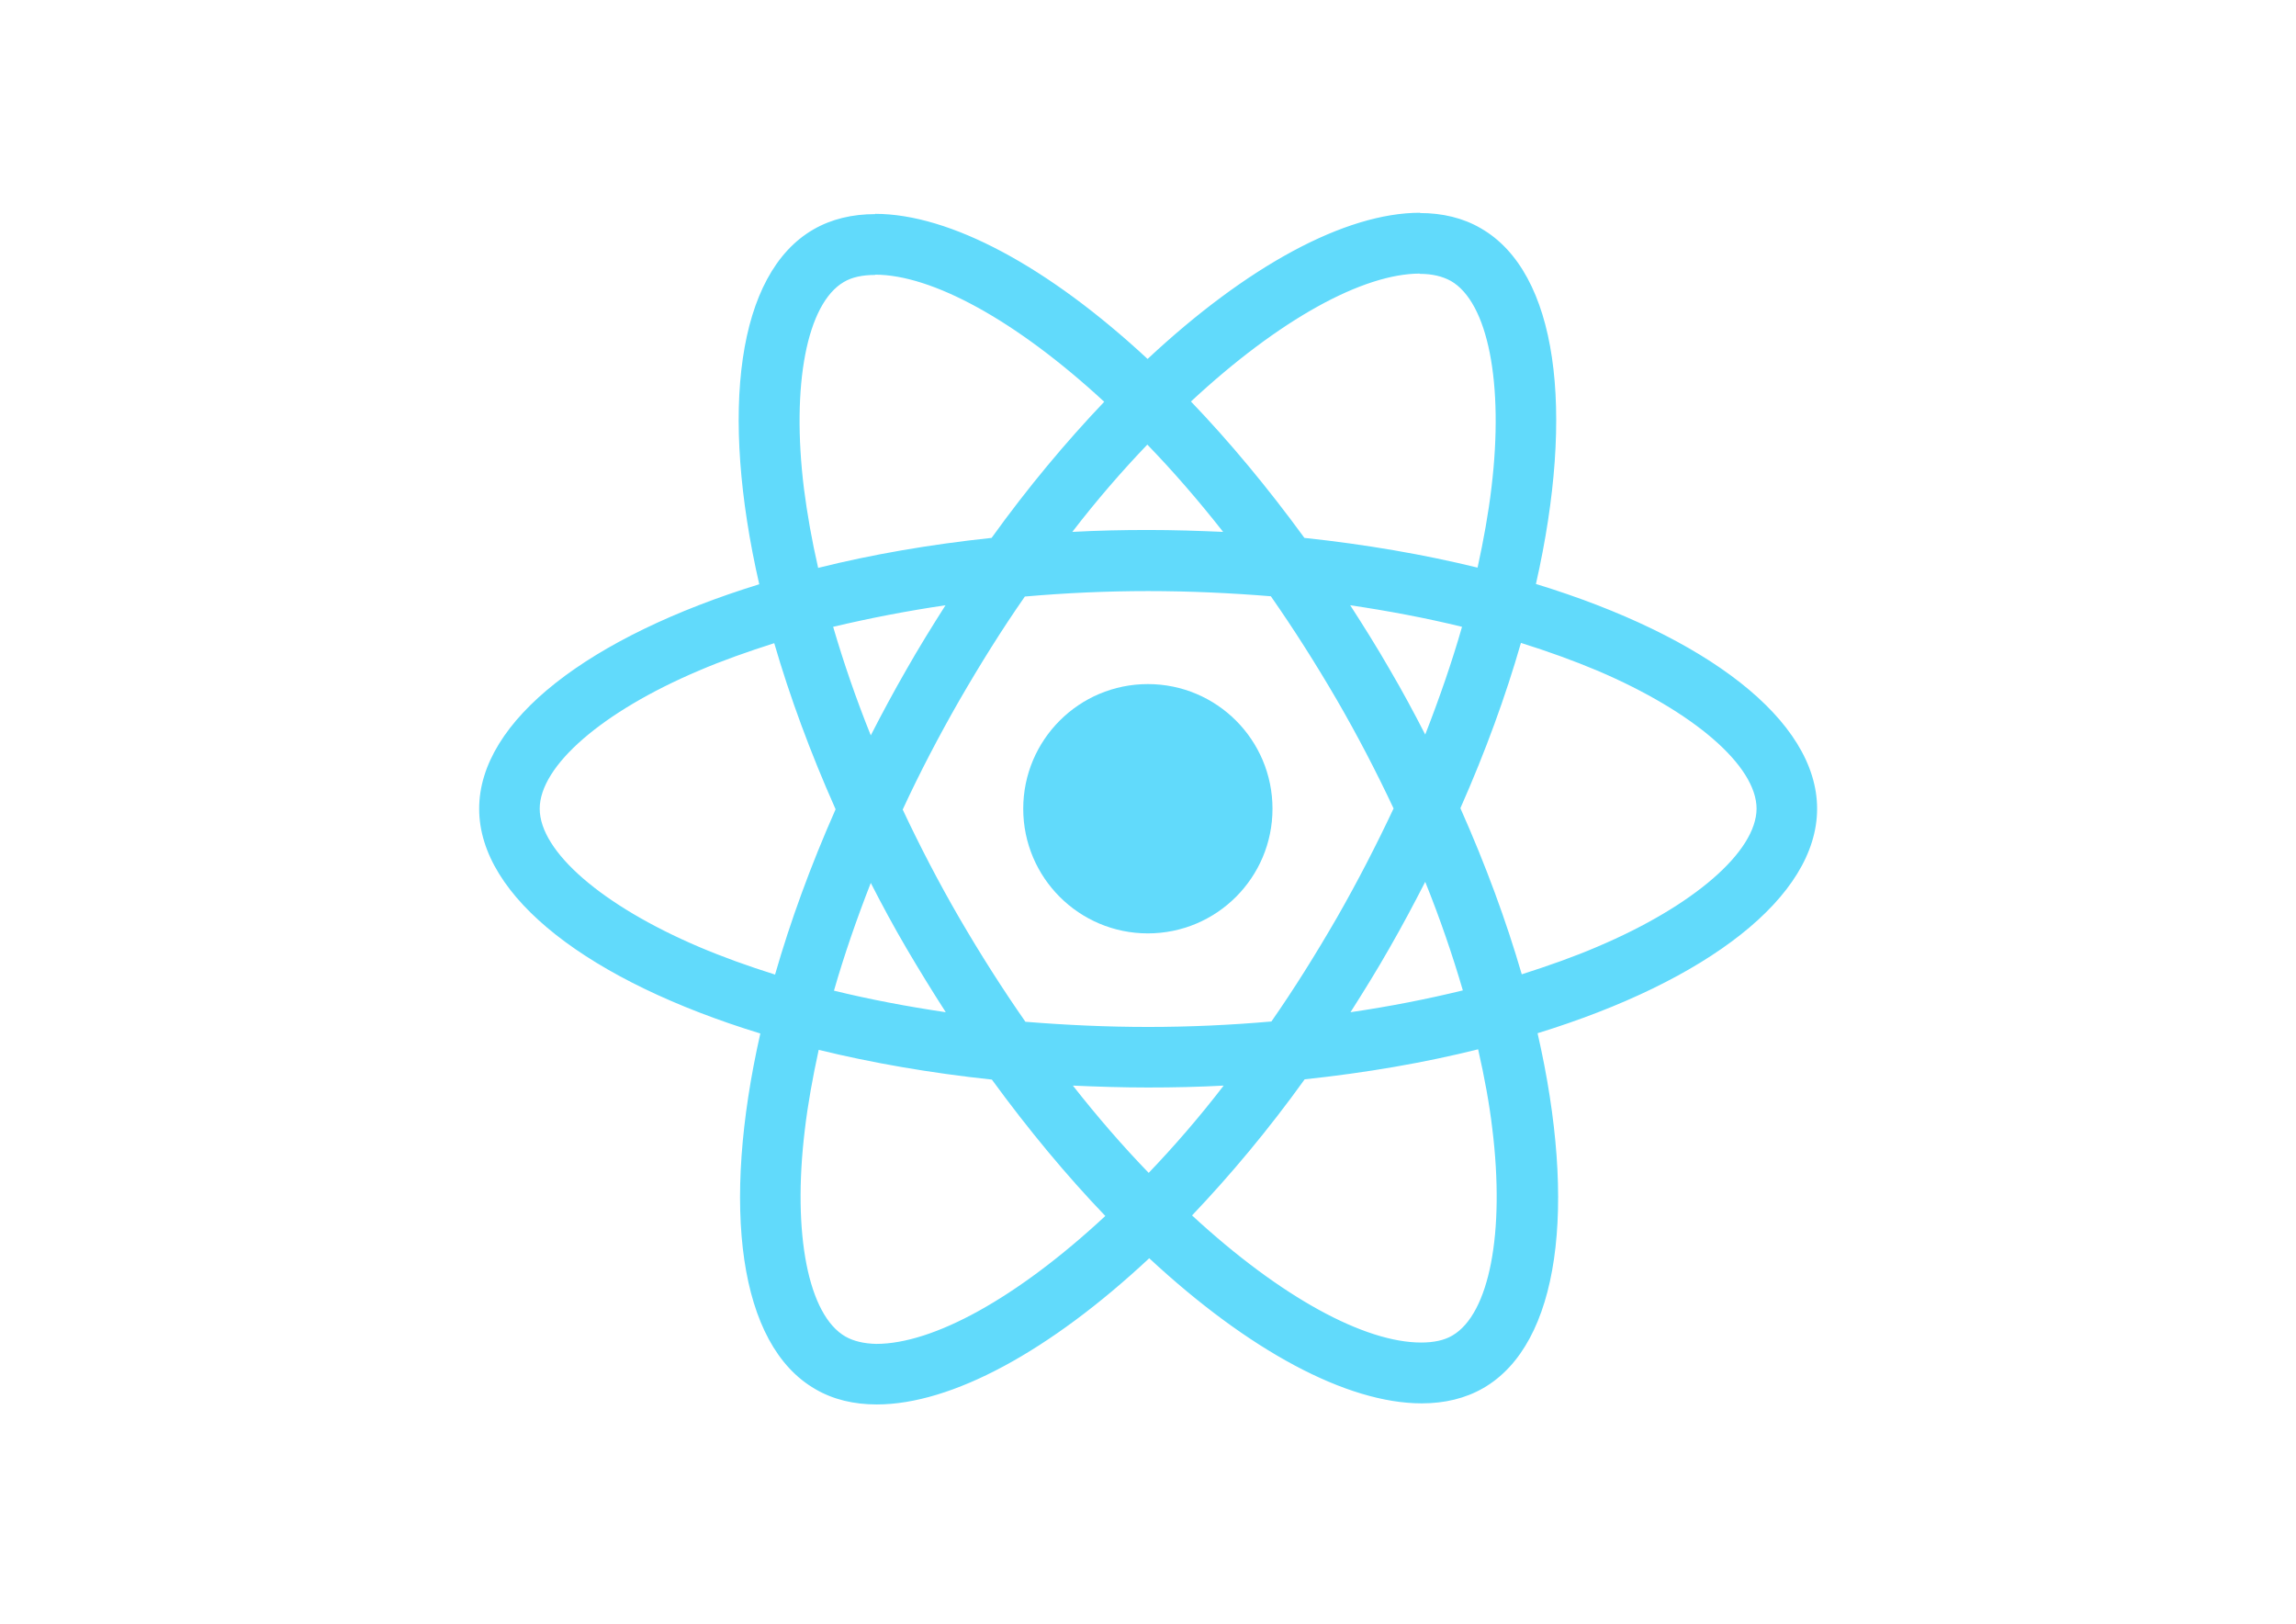
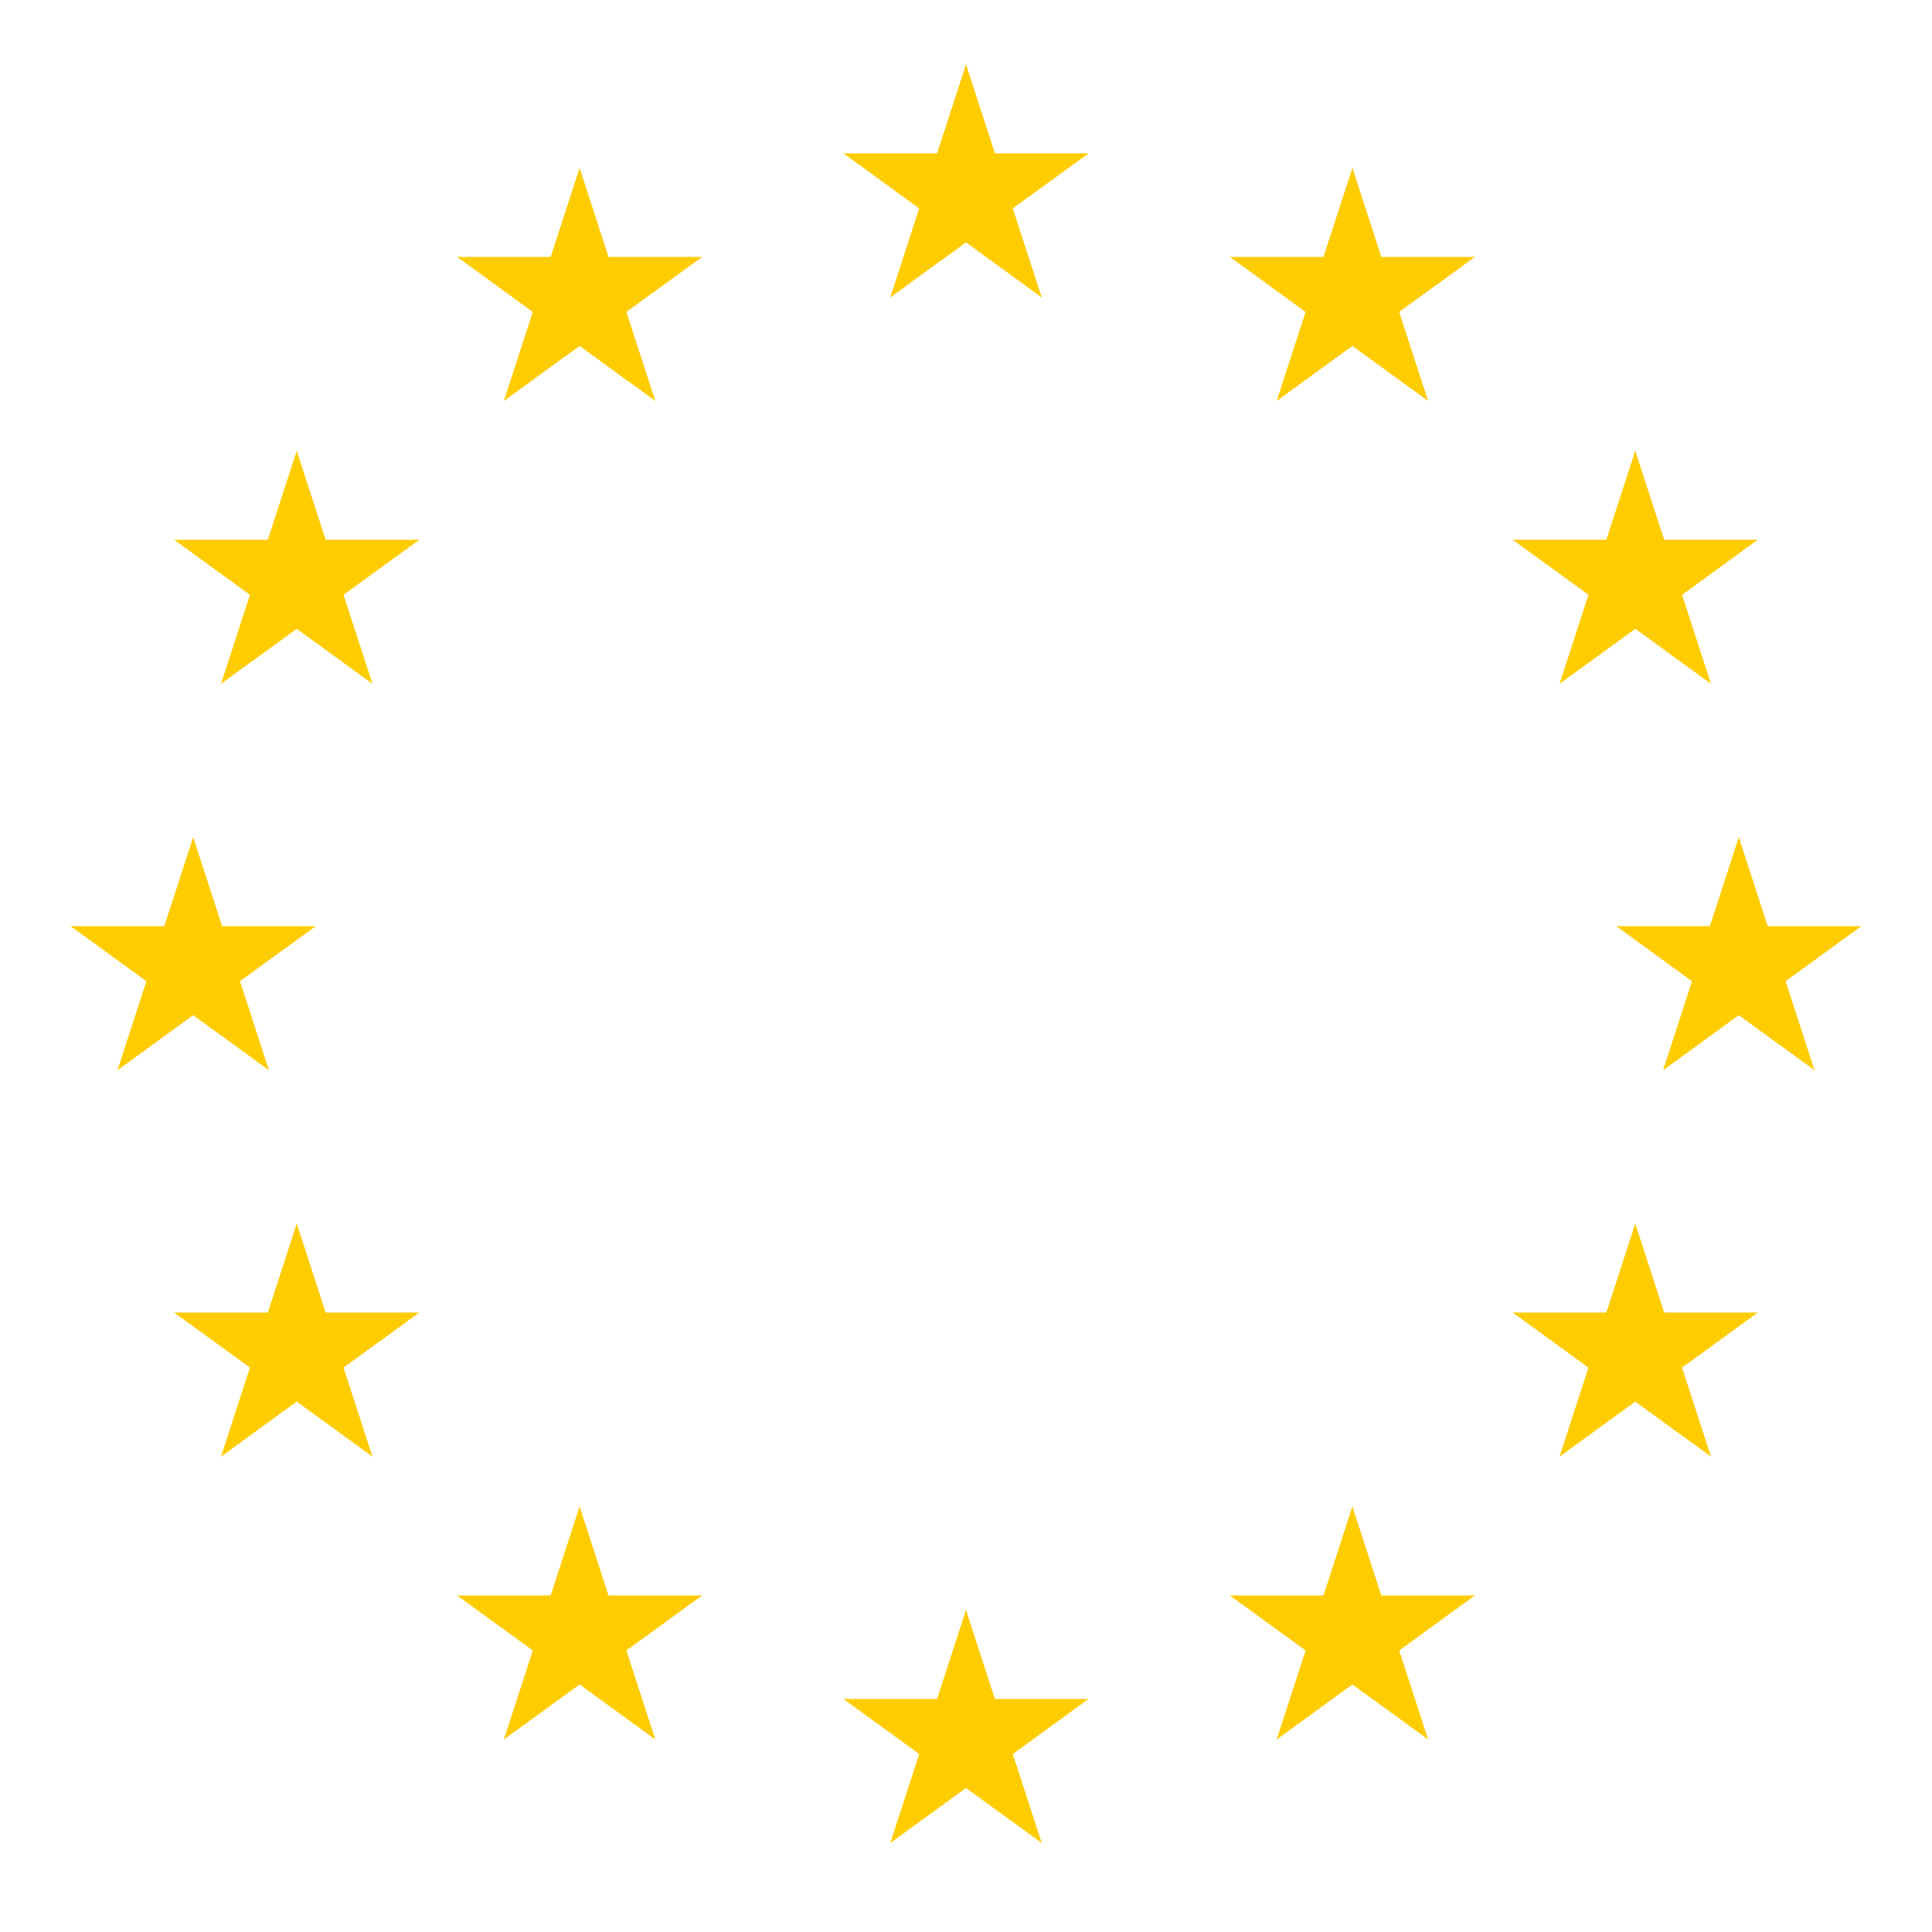
- <svg xmlns="http://www.w3.org/2000/svg" viewBox="0 0 841.9 595.3">
-   <g fill="#61DAFB">
-     <path d="M666.3 296.5c0-32.5-40.7-63.3-103.1-82.4 14.4-63.6 8-114.2-20.2-130.4-6.5-3.8-14.1-5.6-22.4-5.6v22.3c4.6 0 8.3.9 11.4 2.6 13.6 7.8 19.5 37.5 14.9 75.7-1.1 9.4-2.9 19.3-5.1 29.4-19.6-4.8-41-8.5-63.5-10.9-13.5-18.5-27.5-35.3-41.6-50 32.6-30.3 63.2-46.9 84-46.9V78c-27.5 0-63.5 19.6-99.9 53.6-36.4-33.8-72.4-53.2-99.9-53.2v22.3c20.7 0 51.4 16.5 84 46.6-14 14.7-28 31.4-41.3 49.9-22.6 2.4-44 6.1-63.6 11-2.3-10-4-19.7-5.2-29-4.7-38.2 1.1-67.9 14.6-75.8 3-1.8 6.9-2.6 11.5-2.6V78.5c-8.4 0-16 1.8-22.6 5.6-28.1 16.2-34.4 66.7-19.9 130.1-62.2 19.2-102.7 49.9-102.7 82.3 0 32.5 40.7 63.3 103.1 82.4-14.4 63.6-8 114.2 20.2 130.4 6.5 3.8 14.1 5.6 22.5 5.6 27.5 0 63.5-19.6 99.9-53.6 36.4 33.8 72.4 53.2 99.9 53.2 8.4 0 16-1.8 22.6-5.6 28.1-16.2 34.4-66.7 19.9-130.1 62-19.1 102.5-49.9 102.5-82.3zm-130.2-66.7c-3.7 12.9-8.3 26.2-13.5 39.5-4.1-8-8.4-16-13.1-24-4.6-8-9.5-15.8-14.4-23.4 14.2 2.1 27.9 4.7 41 7.9zm-45.8 106.5c-7.8 13.5-15.8 26.3-24.1 38.2-14.9 1.3-30 2-45.2 2-15.1 0-30.2-.7-45-1.9-8.3-11.9-16.4-24.6-24.2-38-7.6-13.1-14.5-26.4-20.8-39.8 6.2-13.4 13.2-26.8 20.7-39.9 7.8-13.5 15.8-26.3 24.1-38.2 14.9-1.3 30-2 45.2-2 15.1 0 30.2.7 45 1.9 8.3 11.9 16.4 24.6 24.2 38 7.6 13.1 14.5 26.4 20.8 39.8-6.3 13.4-13.2 26.8-20.7 39.9zm32.3-13c5.4 13.4 10 26.8 13.8 39.8-13.1 3.2-26.9 5.9-41.2 8 4.9-7.7 9.8-15.6 14.4-23.7 4.6-8 8.9-16.1 13-24.1zM421.2 430c-9.3-9.6-18.6-20.3-27.8-32 9 .4 18.2.7 27.5.7 9.4 0 18.7-.2 27.8-.7-9 11.7-18.3 22.4-27.5 32zm-74.4-58.9c-14.2-2.1-27.9-4.7-41-7.9 3.7-12.9 8.3-26.2 13.5-39.5 4.1 8 8.4 16 13.1 24 4.7 8 9.5 15.8 14.4 23.4zM420.7 163c9.3 9.6 18.6 20.3 27.8 32-9-.4-18.2-.7-27.5-.7-9.4 0-18.7.2-27.8.7 9-11.7 18.3-22.4 27.5-32zm-74 58.9c-4.9 7.7-9.8 15.6-14.4 23.7-4.6 8-8.9 16-13 24-5.4-13.4-10-26.8-13.8-39.8 13.1-3.1 26.9-5.8 41.2-7.9zm-90.5 125.2c-35.4-15.1-58.3-34.9-58.3-50.6 0-15.7 22.9-35.6 58.3-50.6 8.6-3.7 18-7 27.7-10.1 5.7 19.6 13.2 40 22.5 60.9-9.2 20.8-16.6 41.1-22.2 60.6-9.9-3.1-19.3-6.5-28-10.2zM310 490c-13.6-7.8-19.5-37.5-14.9-75.7 1.1-9.4 2.9-19.3 5.1-29.4 19.6 4.8 41 8.5 63.5 10.9 13.5 18.5 27.5 35.3 41.6 50-32.6 30.3-63.2 46.9-84 46.9-4.5-.1-8.3-1-11.3-2.7zm237.2-76.2c4.7 38.2-1.1 67.9-14.6 75.8-3 1.8-6.9 2.6-11.5 2.6-20.7 0-51.4-16.5-84-46.6 14-14.7 28-31.4 41.3-49.9 22.6-2.4 44-6.1 63.6-11 2.3 10.1 4.1 19.8 5.2 29.1zm38.5-66.7c-8.6 3.7-18 7-27.7 10.1-5.7-19.6-13.2-40-22.5-60.9 9.2-20.8 16.6-41.1 22.2-60.6 9.9 3.1 19.3 6.5 28.1 10.2 35.4 15.1 58.3 34.9 58.3 50.6-.1 15.7-23 35.6-58.4 50.6zM320.8 78.4z" />
-     <circle cx="420.9" cy="296.5" r="45.7" />
-     <path d="M520.5 78.1z" />
+ <svg xmlns="http://www.w3.org/2000/svg" xmlns:xlink="http://www.w3.org/1999/xlink" width="300" height="300">
+   <g id="s" transform="translate(150,30)" fill="#fc0">
+     <g id="c">
+       <path id="t" d="M 0,-20 V 0 H 10" transform="rotate(18 0,-20)" />
+       <use xlink:href="#t" transform="scale(-1,1)" />
+     </g>
+     <use xlink:href="#c" transform="rotate(72)" />
+     <use xlink:href="#c" transform="rotate(144)" />
+     <use xlink:href="#c" transform="rotate(216)" />
+     <use xlink:href="#c" transform="rotate(288)" />
  </g>
+   <use xlink:href="#s" transform="rotate(30 150,150) rotate(330 150,30)" />
+   <use xlink:href="#s" transform="rotate(60 150,150) rotate(300 150,30)" />
+   <use xlink:href="#s" transform="rotate(90 150,150) rotate(270 150,30)" />
+   <use xlink:href="#s" transform="rotate(120 150,150) rotate(240 150,30)" />
+   <use xlink:href="#s" transform="rotate(150 150,150) rotate(210 150,30)" />
+   <use xlink:href="#s" transform="rotate(180 150,150) rotate(180 150,30)" />
+   <use xlink:href="#s" transform="rotate(210 150,150) rotate(150 150,30)" />
+   <use xlink:href="#s" transform="rotate(240 150,150) rotate(120 150,30)" />
+   <use xlink:href="#s" transform="rotate(270 150,150) rotate(90 150,30)" />
+   <use xlink:href="#s" transform="rotate(300 150,150) rotate(60 150,30)" />
+   <use xlink:href="#s" transform="rotate(330 150,150) rotate(30 150,30)" />
</svg>
